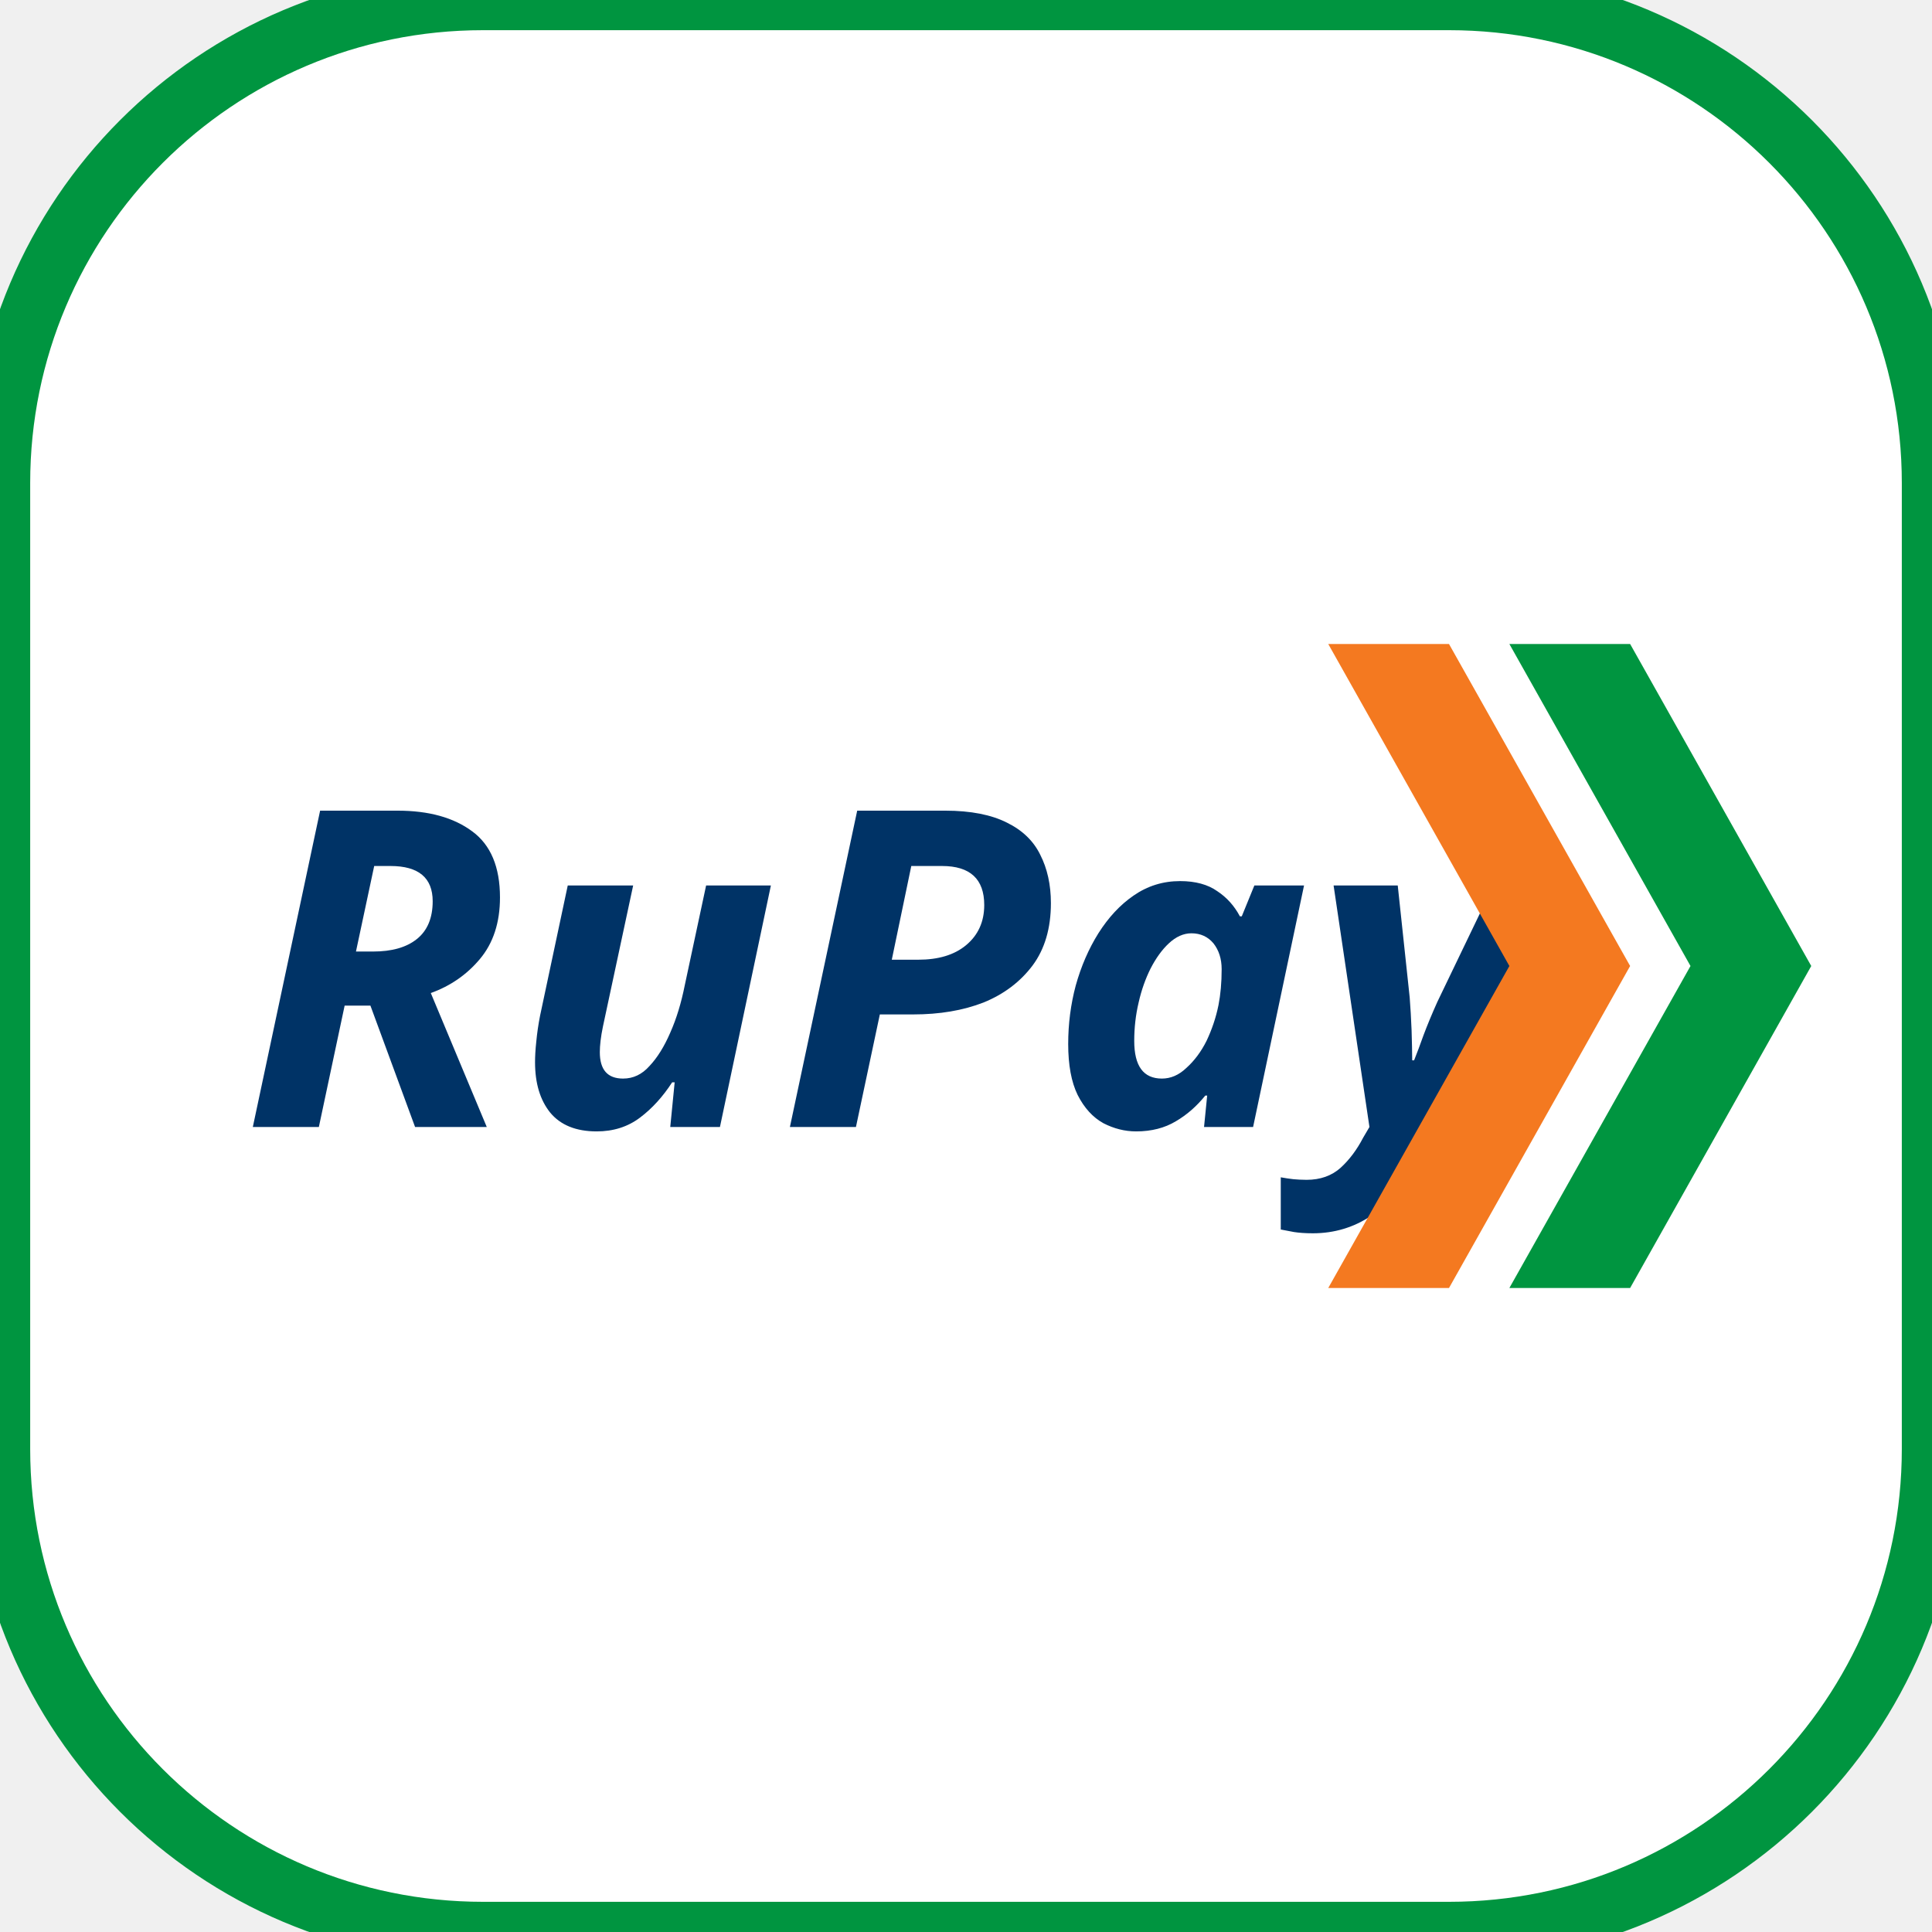
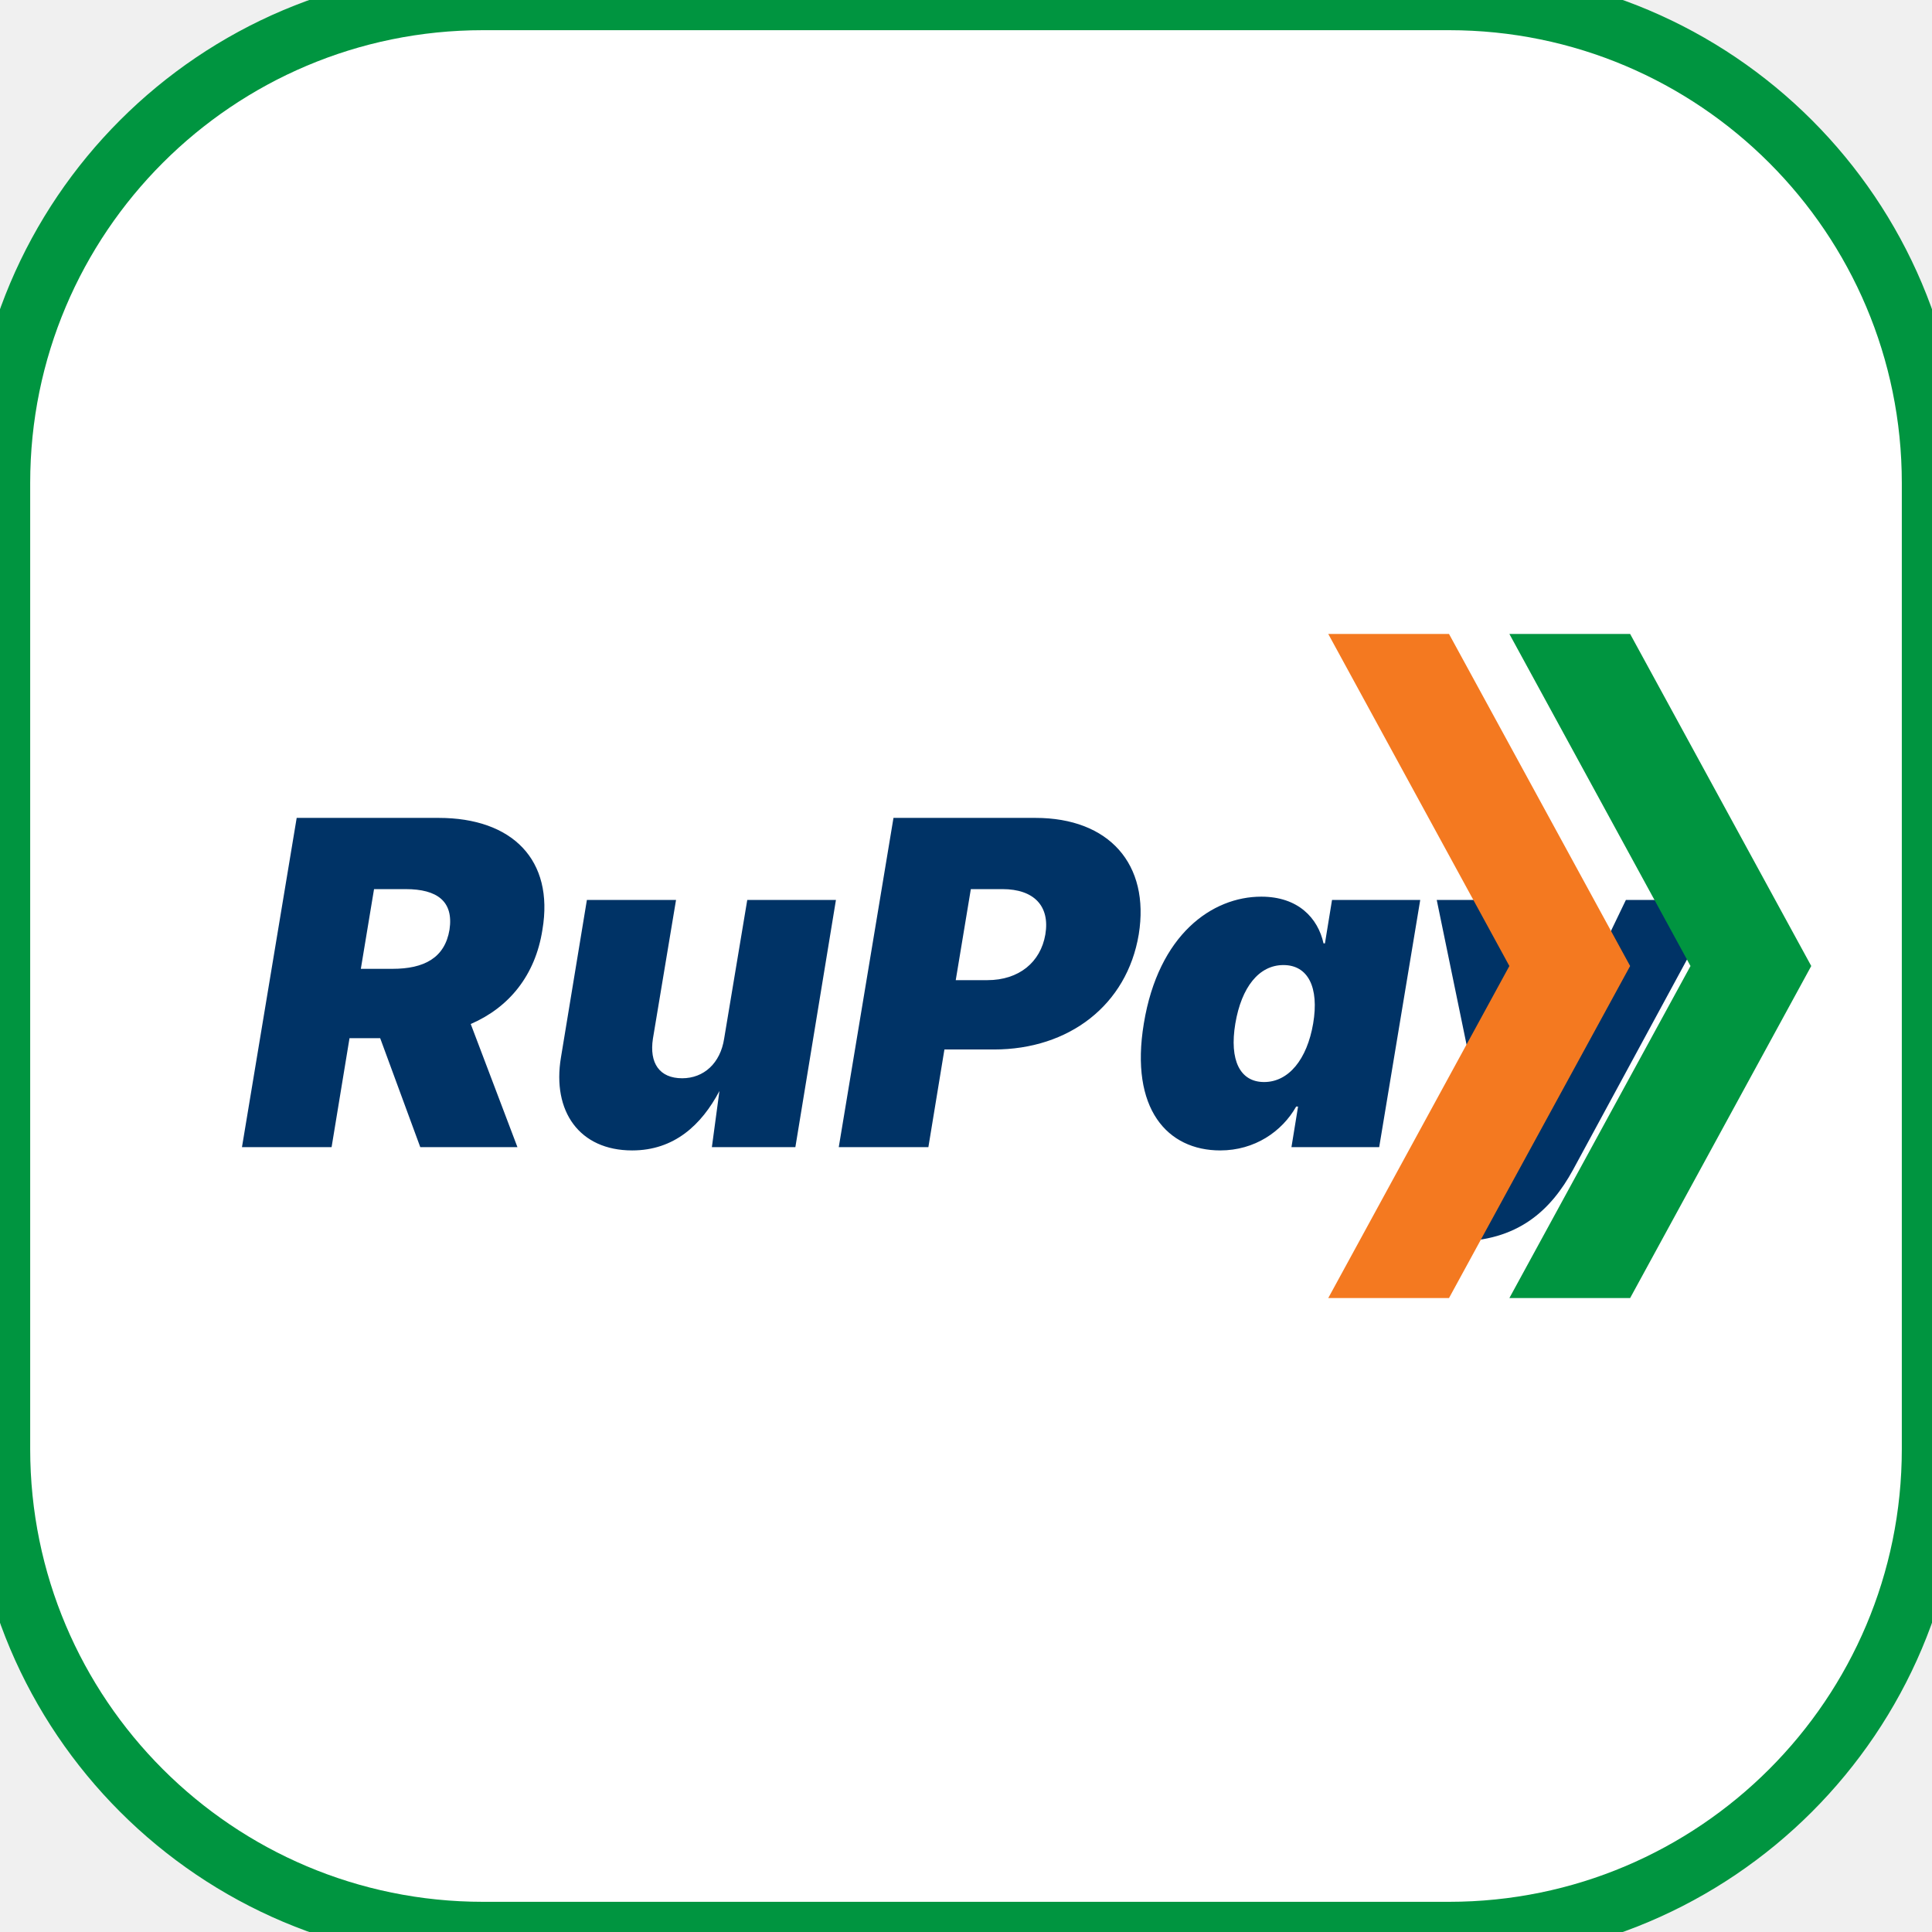
- <svg xmlns="http://www.w3.org/2000/svg" viewBox="0 0 48 48" width="48" height="48">
-   <rect width="48" height="48" rx="12" fill="#FFFFFF" stroke="#009540" stroke-width="1.5" />
-   <text x="6" y="28" font-family="sans-serif" font-size="11" font-weight="900" font-style="italic" fill="#003366">RuPay</text>
-   <path d="M33 16L37.5 24L33 32H36L40.5 24L36 16H33Z" fill="#F47920" />
-   <path d="M37.5 16L42 24L37.5 32H40.5L45 24L40.5 16H37.5Z" fill="#009540" />
+ <svg xmlns="http://www.w3.org/2000/svg" viewBox="0 0 64 64" width="64" height="64">
+   <rect width="64" height="64" rx="16" fill="#FFFFFF" stroke="#009540" stroke-width="2" />
+   <text x="8" y="38" font-family="-apple-system, BlinkMacSystemFont, sans-serif" font-size="15" font-weight="900" font-style="italic" fill="#003366">RuPay</text>
+   <path d="M44 21L50 32L44 43H48L54 32L48 21H44Z" fill="#F47920" />
+   <path d="M50 21L56 32L50 43H54L60 32L54 21H50Z" fill="#009540" />
</svg>
